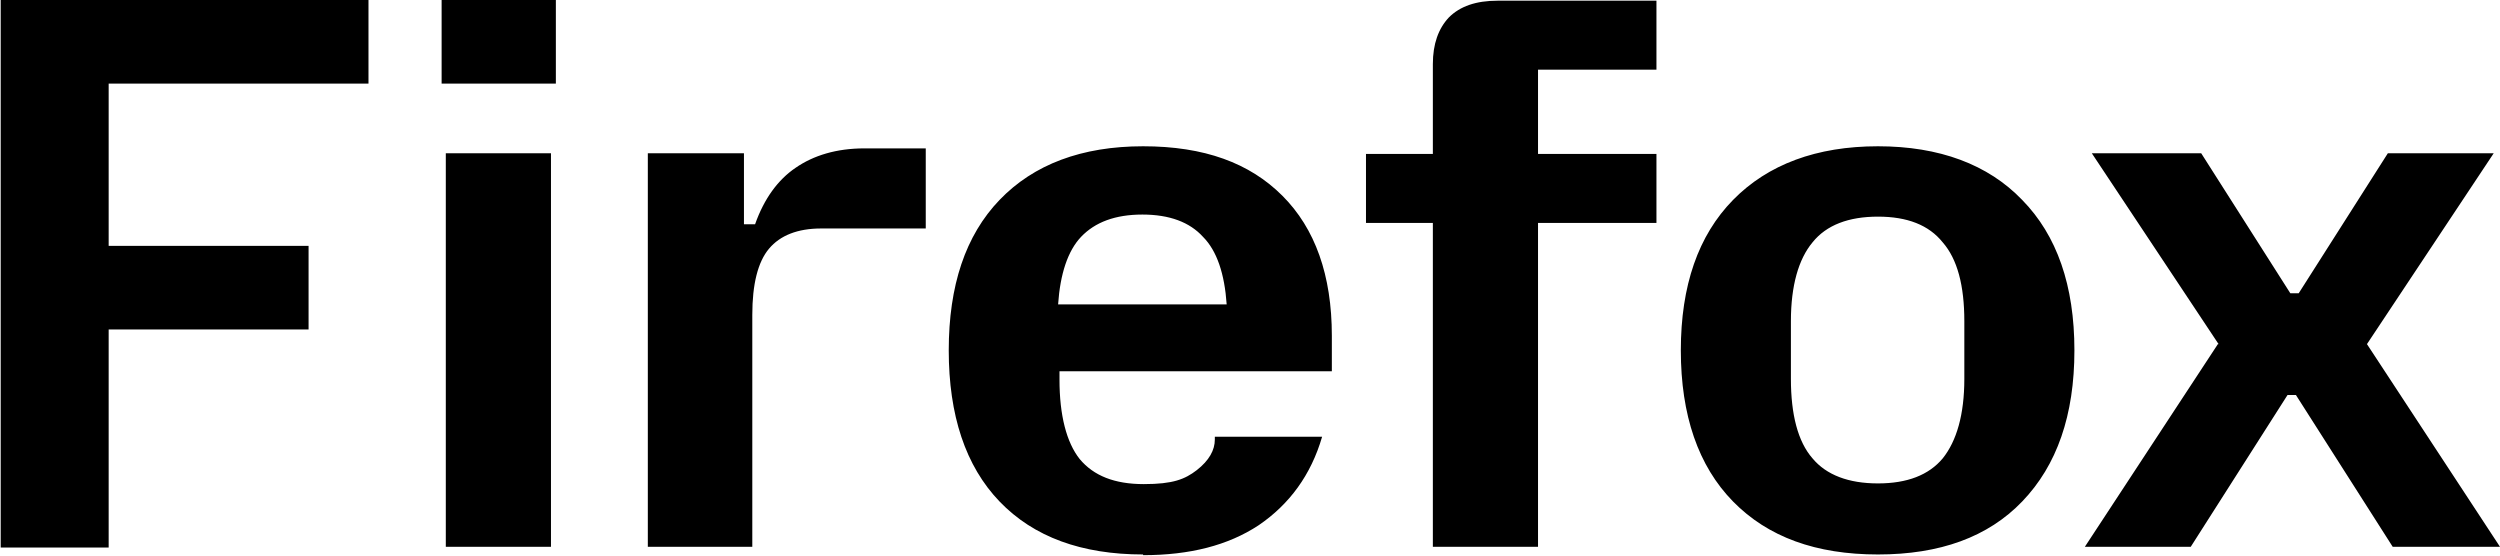
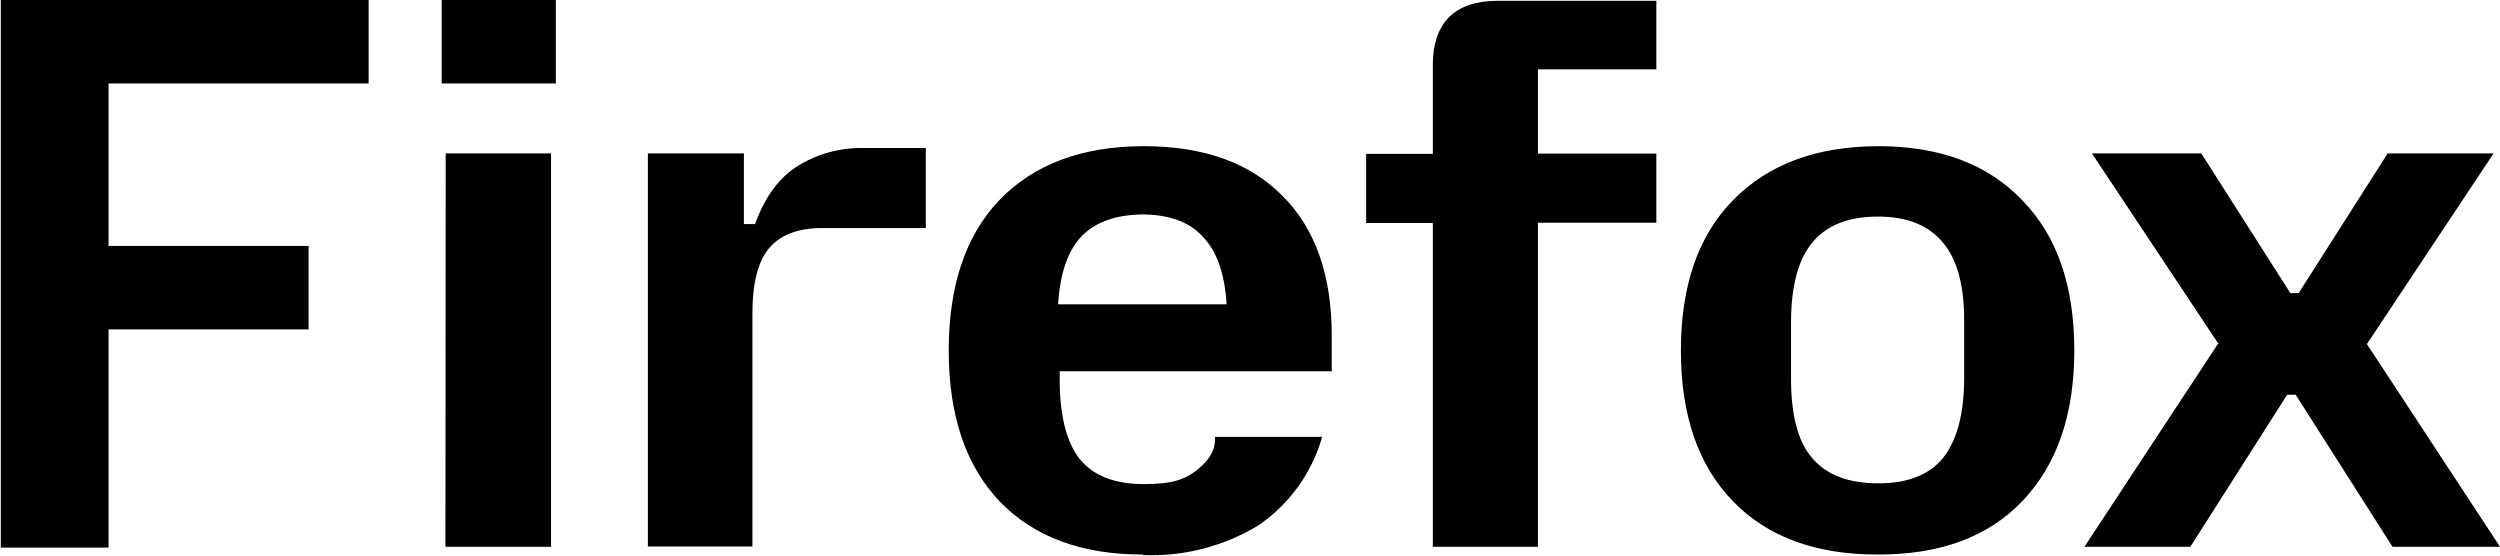
- <svg xmlns="http://www.w3.org/2000/svg" width="93.729" height="20.814" viewBox="0 0 93.729 20.814" fill="none">
-   <path id="Vector" d="M0 0H13.815V3.134H4.074V9.219H11.569V12.353H4.074V20.527H0.026V0H0ZM16.714 5.745H20.657V20.501H16.714V5.745ZM24.262 5.745H27.892V8.409H28.309C28.649 7.443 29.171 6.738 29.824 6.294C30.503 5.824 31.365 5.563 32.41 5.563H34.708V8.566H30.79C29.902 8.566 29.25 8.827 28.832 9.323C28.414 9.819 28.205 10.655 28.205 11.804V20.501H24.288V5.745H24.262ZM16.557 0H20.84V3.134H16.557V0ZM42.856 20.788C40.558 20.788 38.756 20.135 37.476 18.803C36.196 17.471 35.57 15.565 35.57 13.136C35.57 10.707 36.196 8.827 37.476 7.495C38.756 6.163 40.558 5.484 42.856 5.484C45.154 5.484 46.852 6.111 48.079 7.339C49.306 8.566 49.933 10.316 49.933 12.588V13.92H39.722V14.233C39.722 15.565 39.983 16.584 40.479 17.21C41.002 17.837 41.785 18.15 42.882 18.15C43.979 18.15 44.423 17.968 44.867 17.628C45.337 17.262 45.546 16.871 45.546 16.479V16.375H49.568C49.15 17.811 48.34 18.908 47.191 19.691C46.042 20.449 44.606 20.814 42.856 20.814V20.788ZM45.99 11.413C45.911 10.264 45.624 9.402 45.102 8.879C44.606 8.331 43.848 8.044 42.83 8.044C41.811 8.044 41.054 8.331 40.532 8.879C40.035 9.402 39.748 10.264 39.67 11.413H45.964H45.99ZM53.72 8.357H51.213V5.772H53.72V2.403C53.72 1.645 53.929 1.071 54.321 0.653C54.739 0.235 55.339 0.026 56.149 0.026H62.103V2.612H57.663V5.772H62.103V8.357H57.663V20.501H53.72V8.357ZM70.408 20.788C68.084 20.788 66.282 20.135 64.976 18.803C63.67 17.471 63.017 15.565 63.017 13.136C63.017 10.707 63.67 8.827 64.976 7.495C66.282 6.163 68.11 5.484 70.408 5.484C72.706 5.484 74.534 6.163 75.814 7.495C77.12 8.827 77.773 10.707 77.773 13.136C77.773 15.565 77.12 17.445 75.814 18.803C74.534 20.135 72.732 20.788 70.408 20.788ZM70.408 18.124C71.505 18.124 72.314 17.811 72.837 17.184C73.359 16.531 73.646 15.539 73.646 14.207V12.039C73.646 10.707 73.385 9.715 72.837 9.088C72.314 8.435 71.505 8.122 70.408 8.122C69.311 8.122 68.475 8.435 67.953 9.088C67.431 9.715 67.144 10.707 67.144 12.039V14.207C67.144 15.539 67.405 16.557 67.953 17.184C68.475 17.811 69.311 18.124 70.408 18.124ZM83.178 12.901L78.425 5.745H82.526L85.868 10.995H86.182L89.525 5.745H93.494L88.741 12.901L93.729 20.501H89.707L86.077 14.808H85.764L82.134 20.501H78.164L83.152 12.901H83.178Z" fill="currentColor" />
+ <svg xmlns="http://www.w3.org/2000/svg" fill="none" viewBox="0 0 93.73 20.81">
+   <path fill="currentColor" d="M0 0h13.82v3.13H4.07v6.09h7.5v3.13h-7.5v8.18H.03V0zm16.71 5.75h3.95V20.5H16.7zm7.55 0h3.63V8.4h.42q.52-1.45 1.51-2.12a4.5 4.5 0 0 1 2.59-.73h2.3v3h-3.92q-1.33.01-1.96.76-.63.76-.62 2.48v8.7h-3.92V5.75zM16.56 0h4.28v3.13h-4.28zm26.3 20.79q-3.45.01-5.38-1.99-1.91-2.01-1.91-5.66t1.9-5.64q1.94-2.01 5.39-2.02c2.3 0 4 .63 5.22 1.86q1.85 1.84 1.85 5.25v1.33h-10.2v.31c0 1.33.25 2.35.75 2.98q.77.94 2.4.94c1.1 0 1.54-.18 1.99-.52q.7-.56.68-1.15v-.1h4.02a6 6 0 0 1-2.38 3.31 7.7 7.7 0 0 1-4.33 1.12zm3.13-9.38q-.11-1.73-.89-2.53-.74-.83-2.27-.84-1.53.02-2.3.84-.75.8-.86 2.53zm7.73-3.05h-2.5V5.77h2.5V2.4q0-1.12.6-1.75.62-.62 1.83-.62h5.95V2.6h-4.44v3.16h4.44v2.59h-4.44V20.5h-3.94zm16.69 12.43q-3.49.01-5.43-1.99-1.96-2.01-1.96-5.66t1.96-5.64q1.97-2.01 5.43-2.02 3.47 0 5.4 2.02 1.96 1.99 1.96 5.64 0 3.62-1.96 5.66-1.92 2-5.4 1.99m0-2.67q1.64.01 2.43-.94.79-.98.8-2.97v-2.17q.01-2-.8-2.95-.8-.97-2.43-.97-1.66 0-2.46.97-.79.95-.8 2.95v2.17c0 1.33.25 2.35.8 2.97q.8.94 2.46.94m12.77-5.22-4.75-7.15h4.1l3.34 5.24h.31l3.34-5.24h3.97l-4.75 7.15 4.99 7.6H89.7l-3.63-5.7h-.32l-3.63 5.7h-3.97l5-7.6z" />
</svg>
